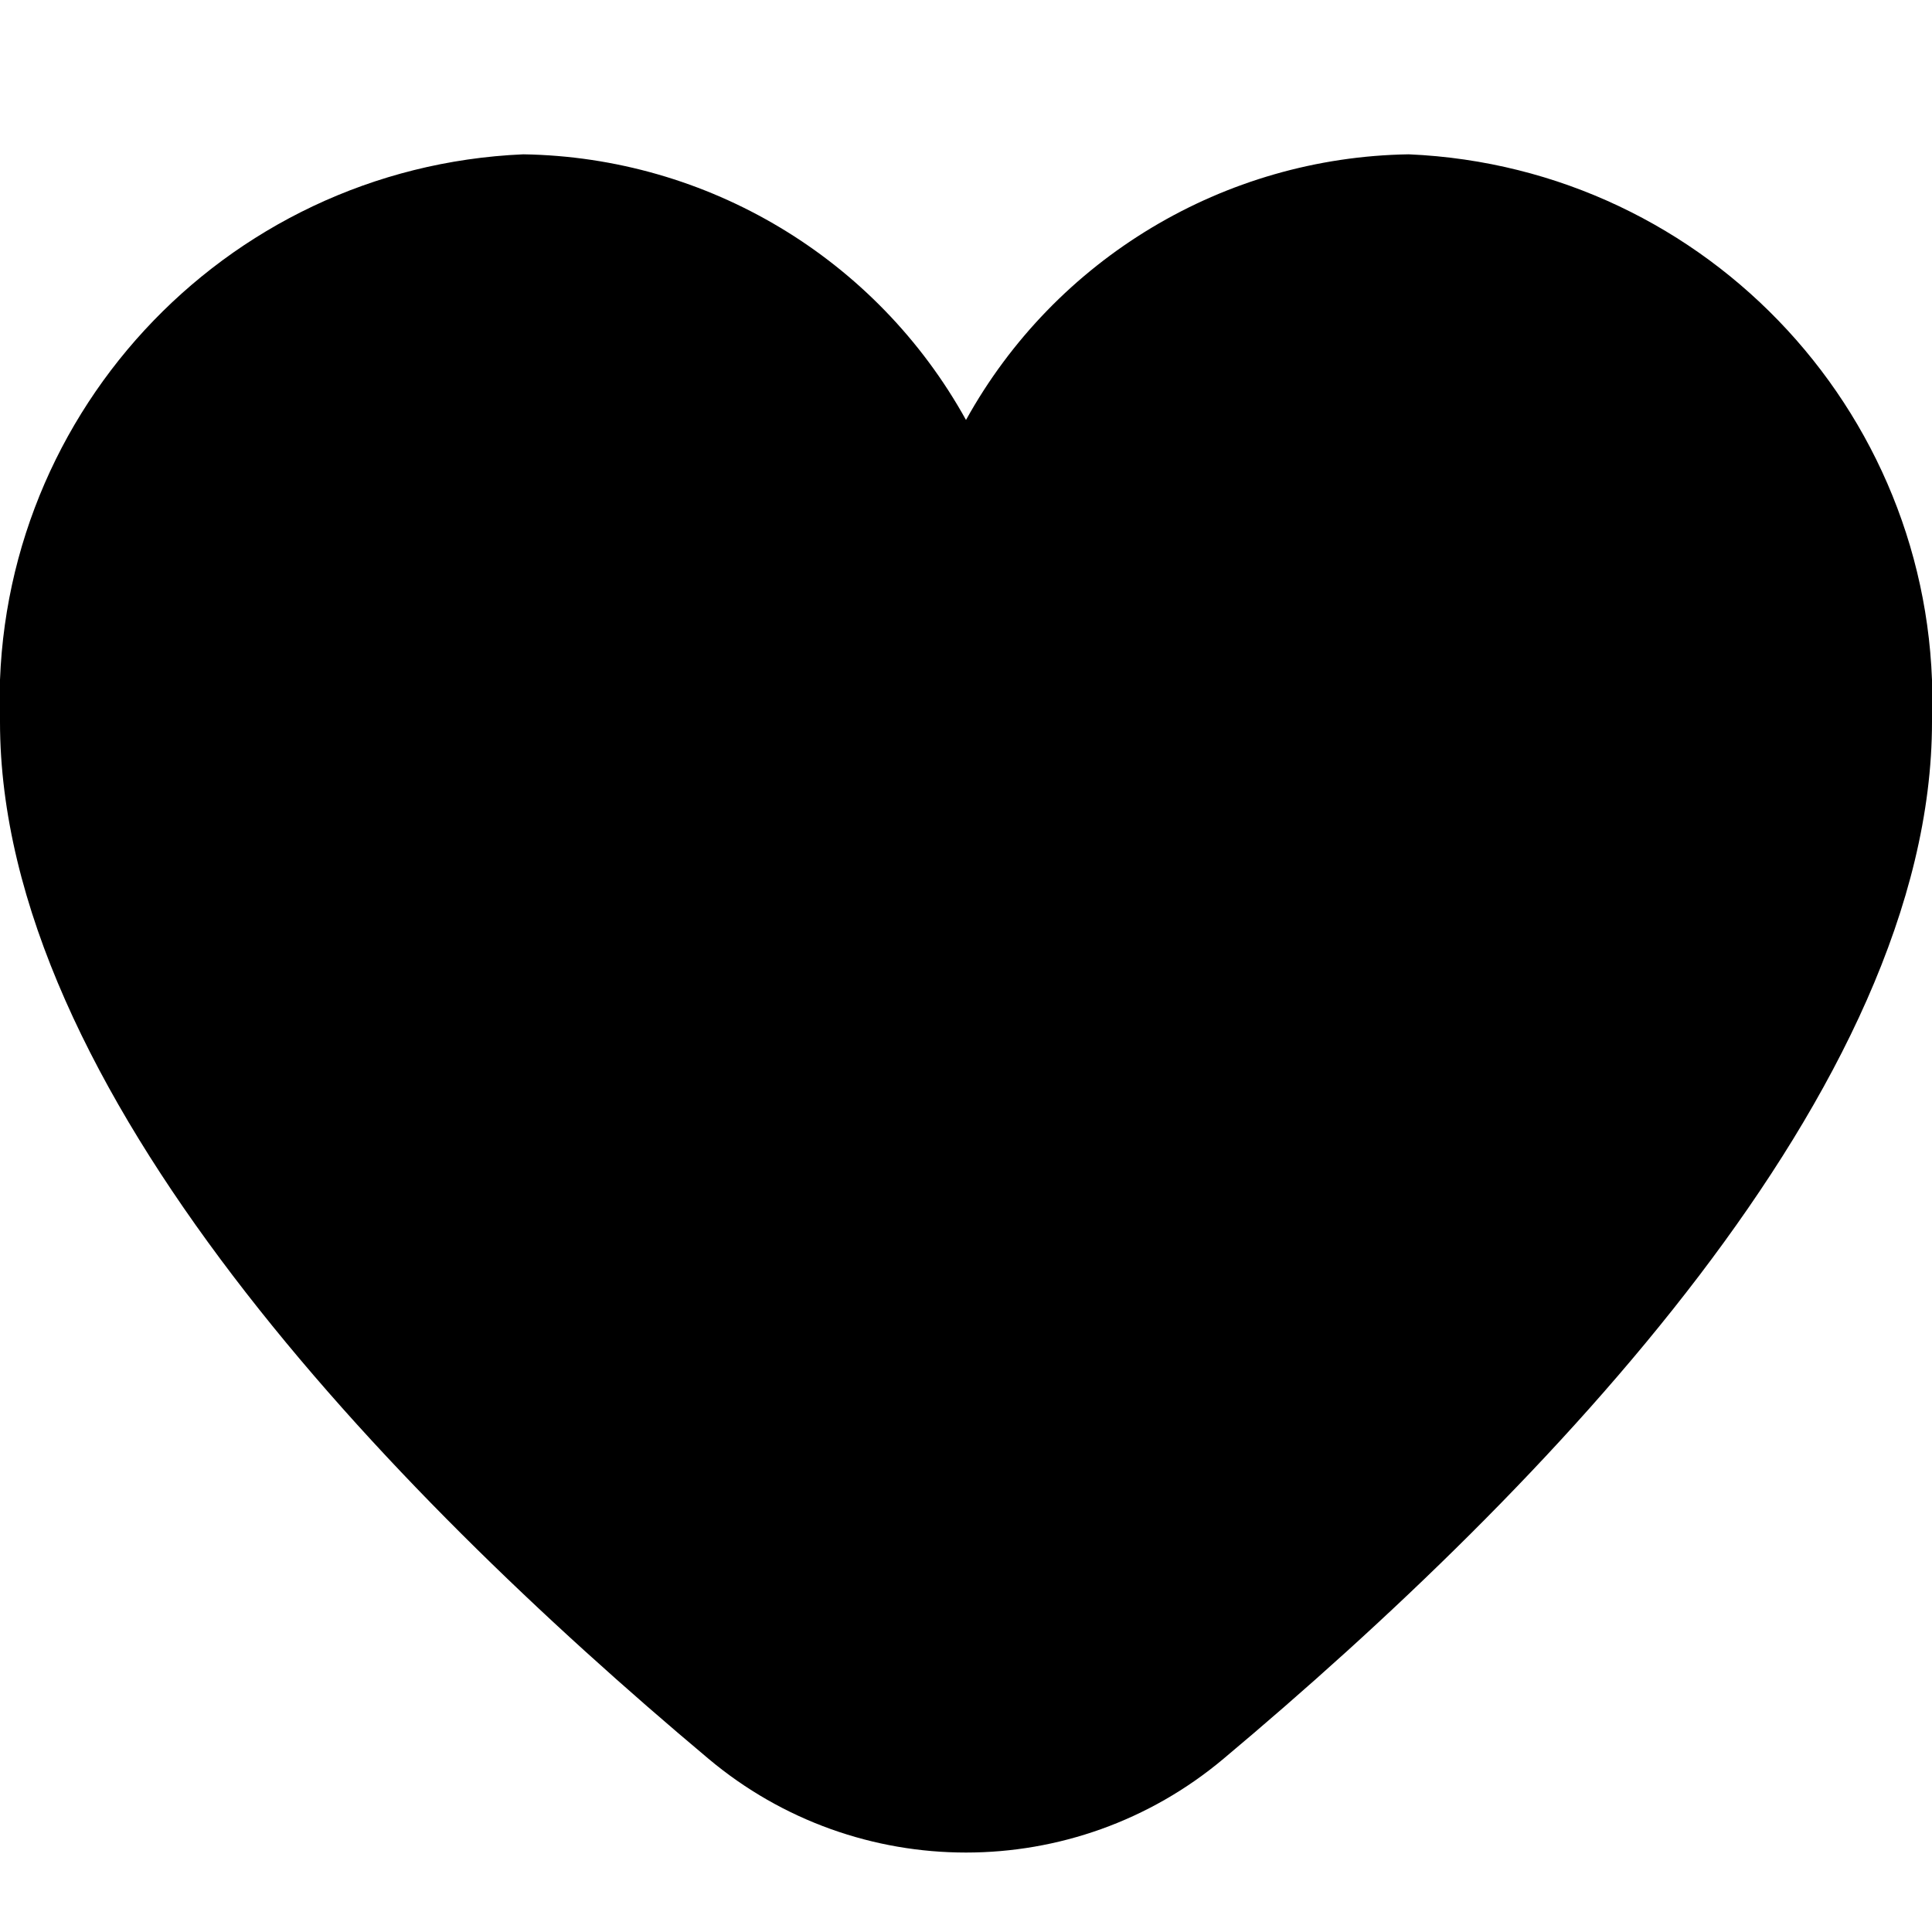
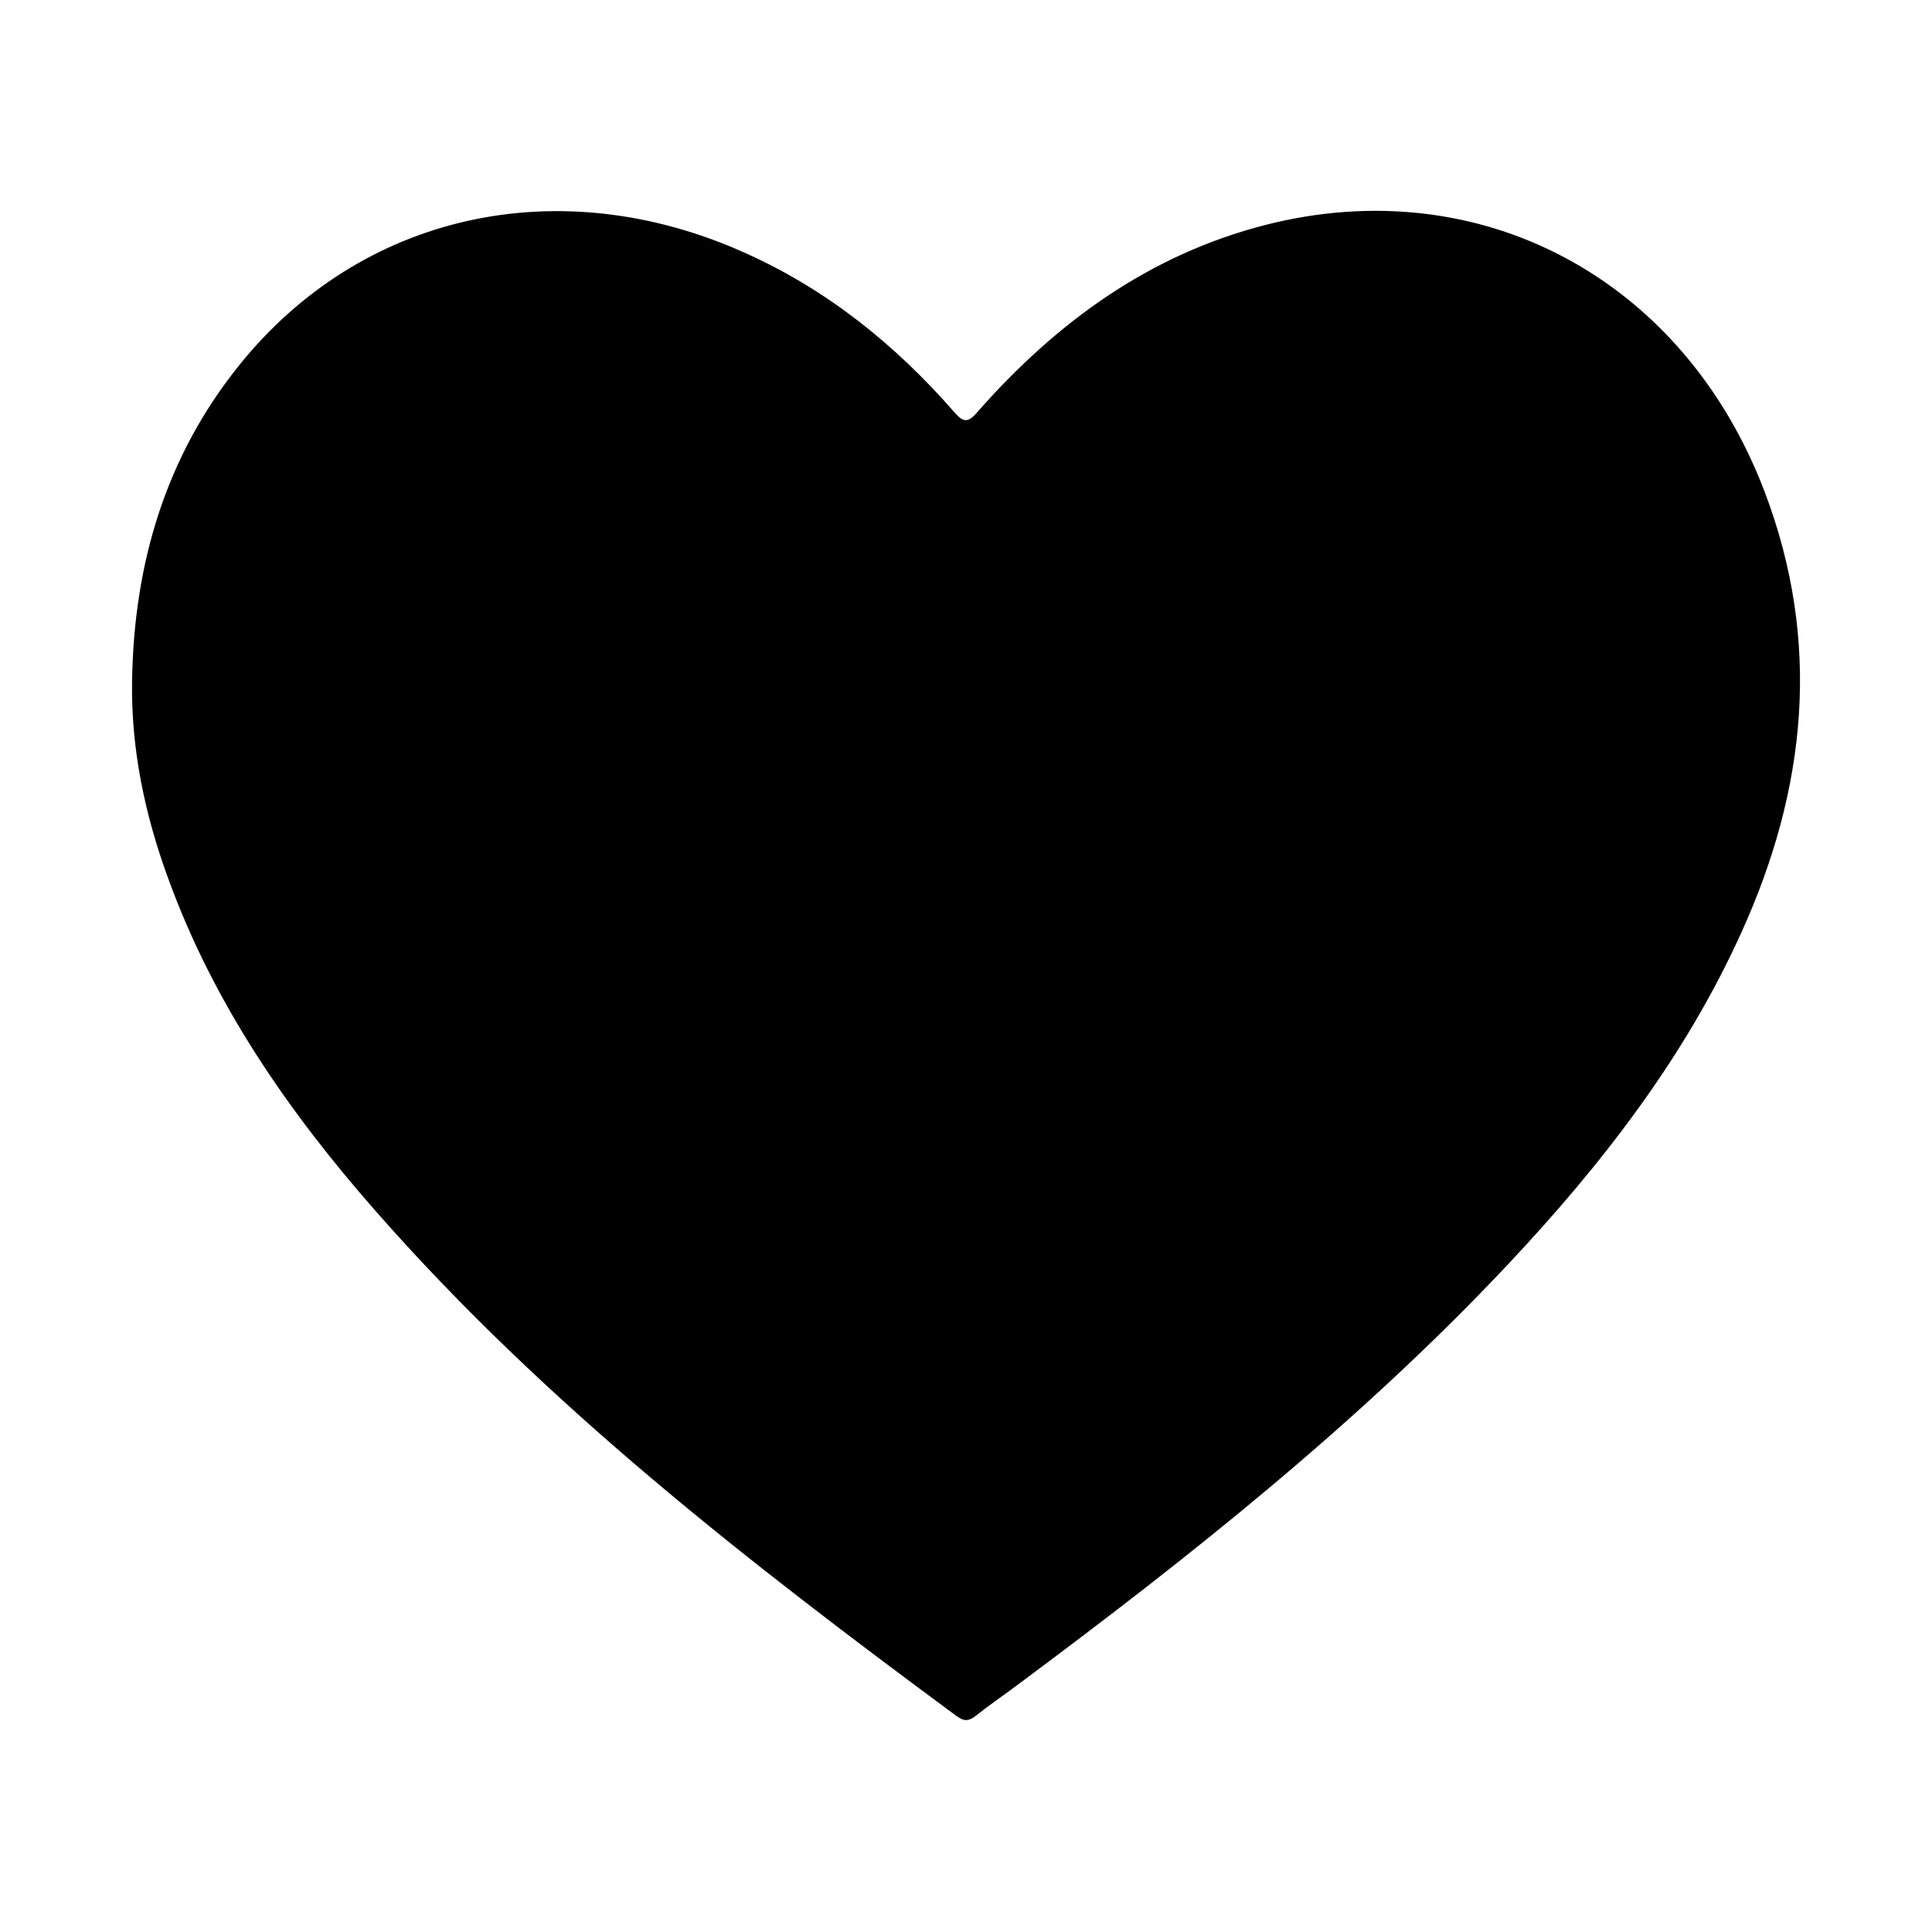
- <svg xmlns="http://www.w3.org/2000/svg" id="Filled" viewBox="0 0 24 24" width="512" height="512">
-   <path d="M17.5,1.917a6.4,6.4,0,0,0-5.5,3.3,6.4,6.4,0,0,0-5.5-3.3A6.8,6.8,0,0,0,0,8.967c0,4.547,4.786,9.513,8.8,12.88a4.974,4.974,0,0,0,6.4,0C19.214,18.48,24,13.514,24,8.967A6.8,6.8,0,0,0,17.5,1.917Z" />
+ <svg xmlns="http://www.w3.org/2000/svg" version="1.1" id="Outline" x="0px" y="0px" viewBox="0 0 512 512" style="enable-background:new 0 0 512 512;" xml:space="preserve">
+   <path class="st0" d="M35,180.4c0.5-30.9,8.8-59.2,28.3-83.5c32.4-40.4,84.9-52,134.1-29.9c21.7,9.7,39.8,24.3,55.3,42  c2.5,2.9,3.7,3.3,6.4,0.1c20.8-23.6,45.4-41.6,76.3-49.5c56.9-14.5,110.7,14.2,132.2,70.6c15.2,39.9,11.2,78.9-6.2,117.1  c-15,33.1-37,61.4-61.7,87.7c-39.4,41.9-84.3,77.5-130.3,111.7c-3.6,2.7-7.3,5.2-10.8,8c-1.9,1.5-3.2,1.5-5.2,0  c-54.8-40.5-108.6-82.2-153.8-133.7c-23.2-26.4-43-55-55.1-88.4C38.4,215.9,34.7,198.5,35,180.4z" />
+   <path class="st1" d="M364.2,88.7c-4.7,0.6-10.3,0.9-15.8,1.9c-12.9,2.3-24.7,7.3-35.6,14.6c-3.4,2.3-5.1,5.3-3.1,9.3  c2,3.9,5.7,4.8,10.2,2.6c0.9-0.4,1.7-1,2.6-1.5c14.6-9,30.2-13.8,47.5-12.3c13.2,1.1,24.6,5.9,34.4,14.9  c11.8,10.7,18.8,24.1,22.7,39.4c1.7,6.5,4.8,9.3,9.1,8.1c4.6-1.3,6.2-5.3,4.4-11.8c-2.3-8.7-5.5-17-10-24.8  C416.3,103.6,394.6,89.8,364.2,88.7z" />
</svg>
